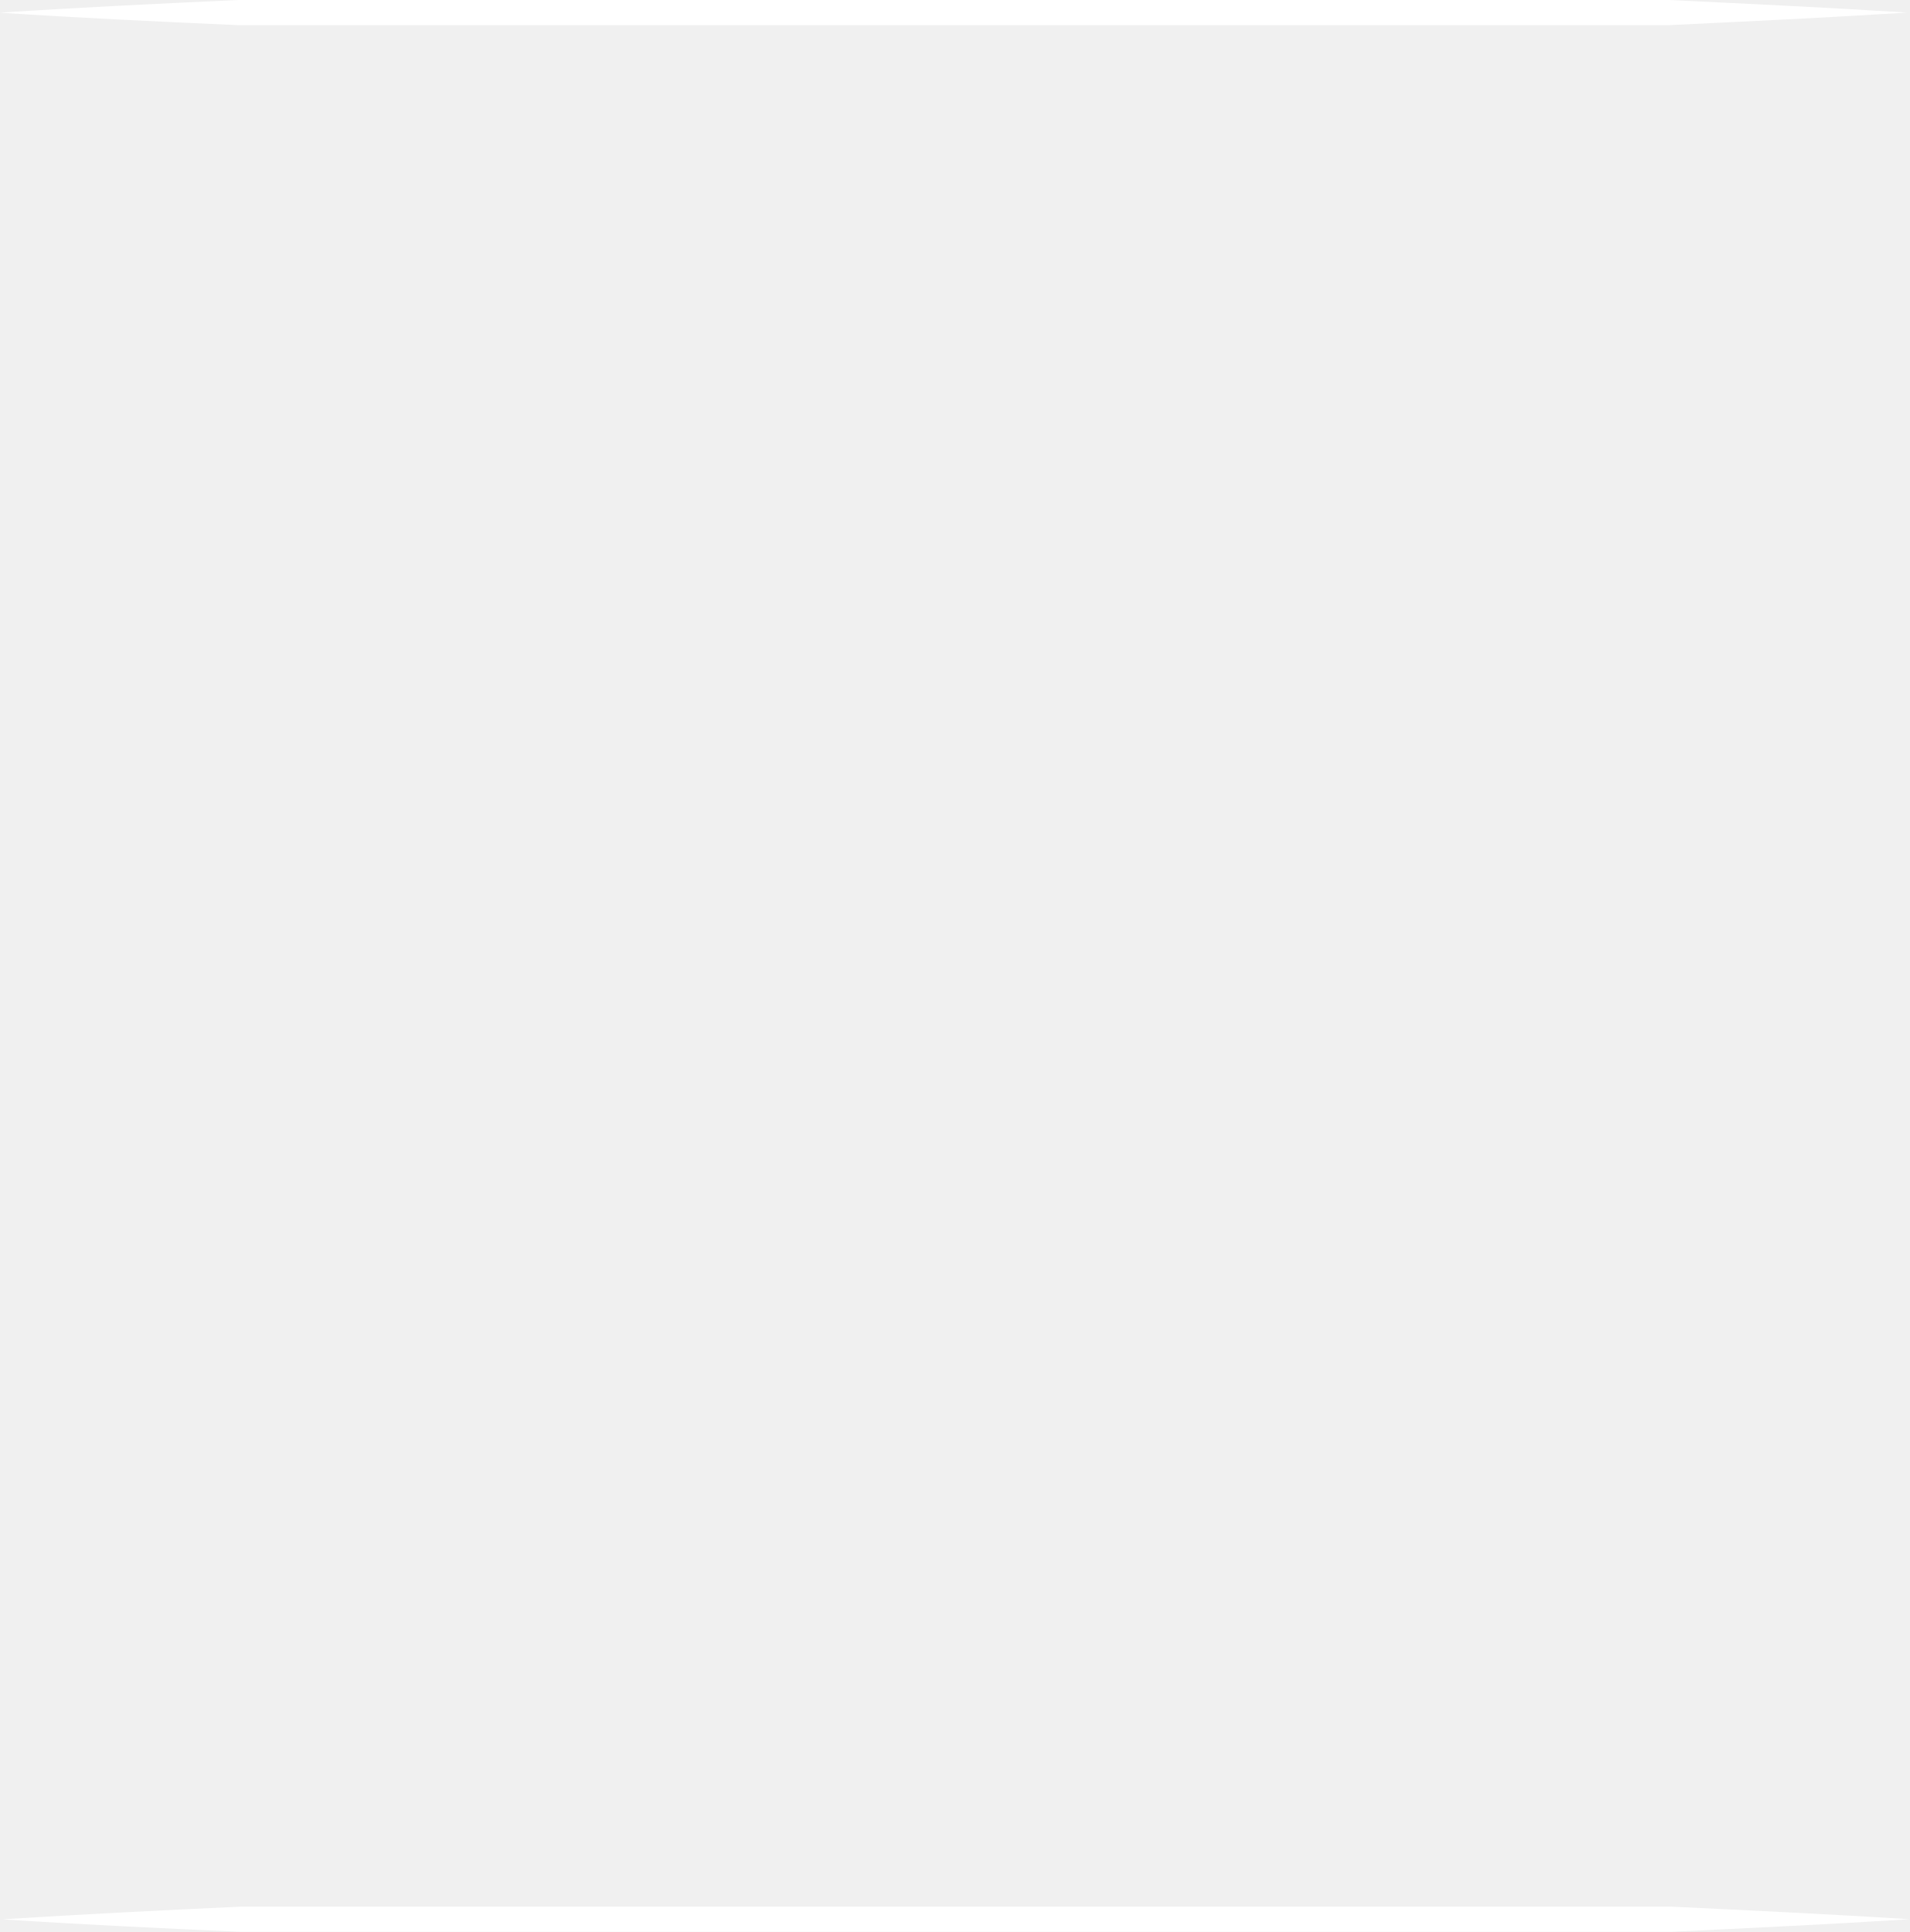
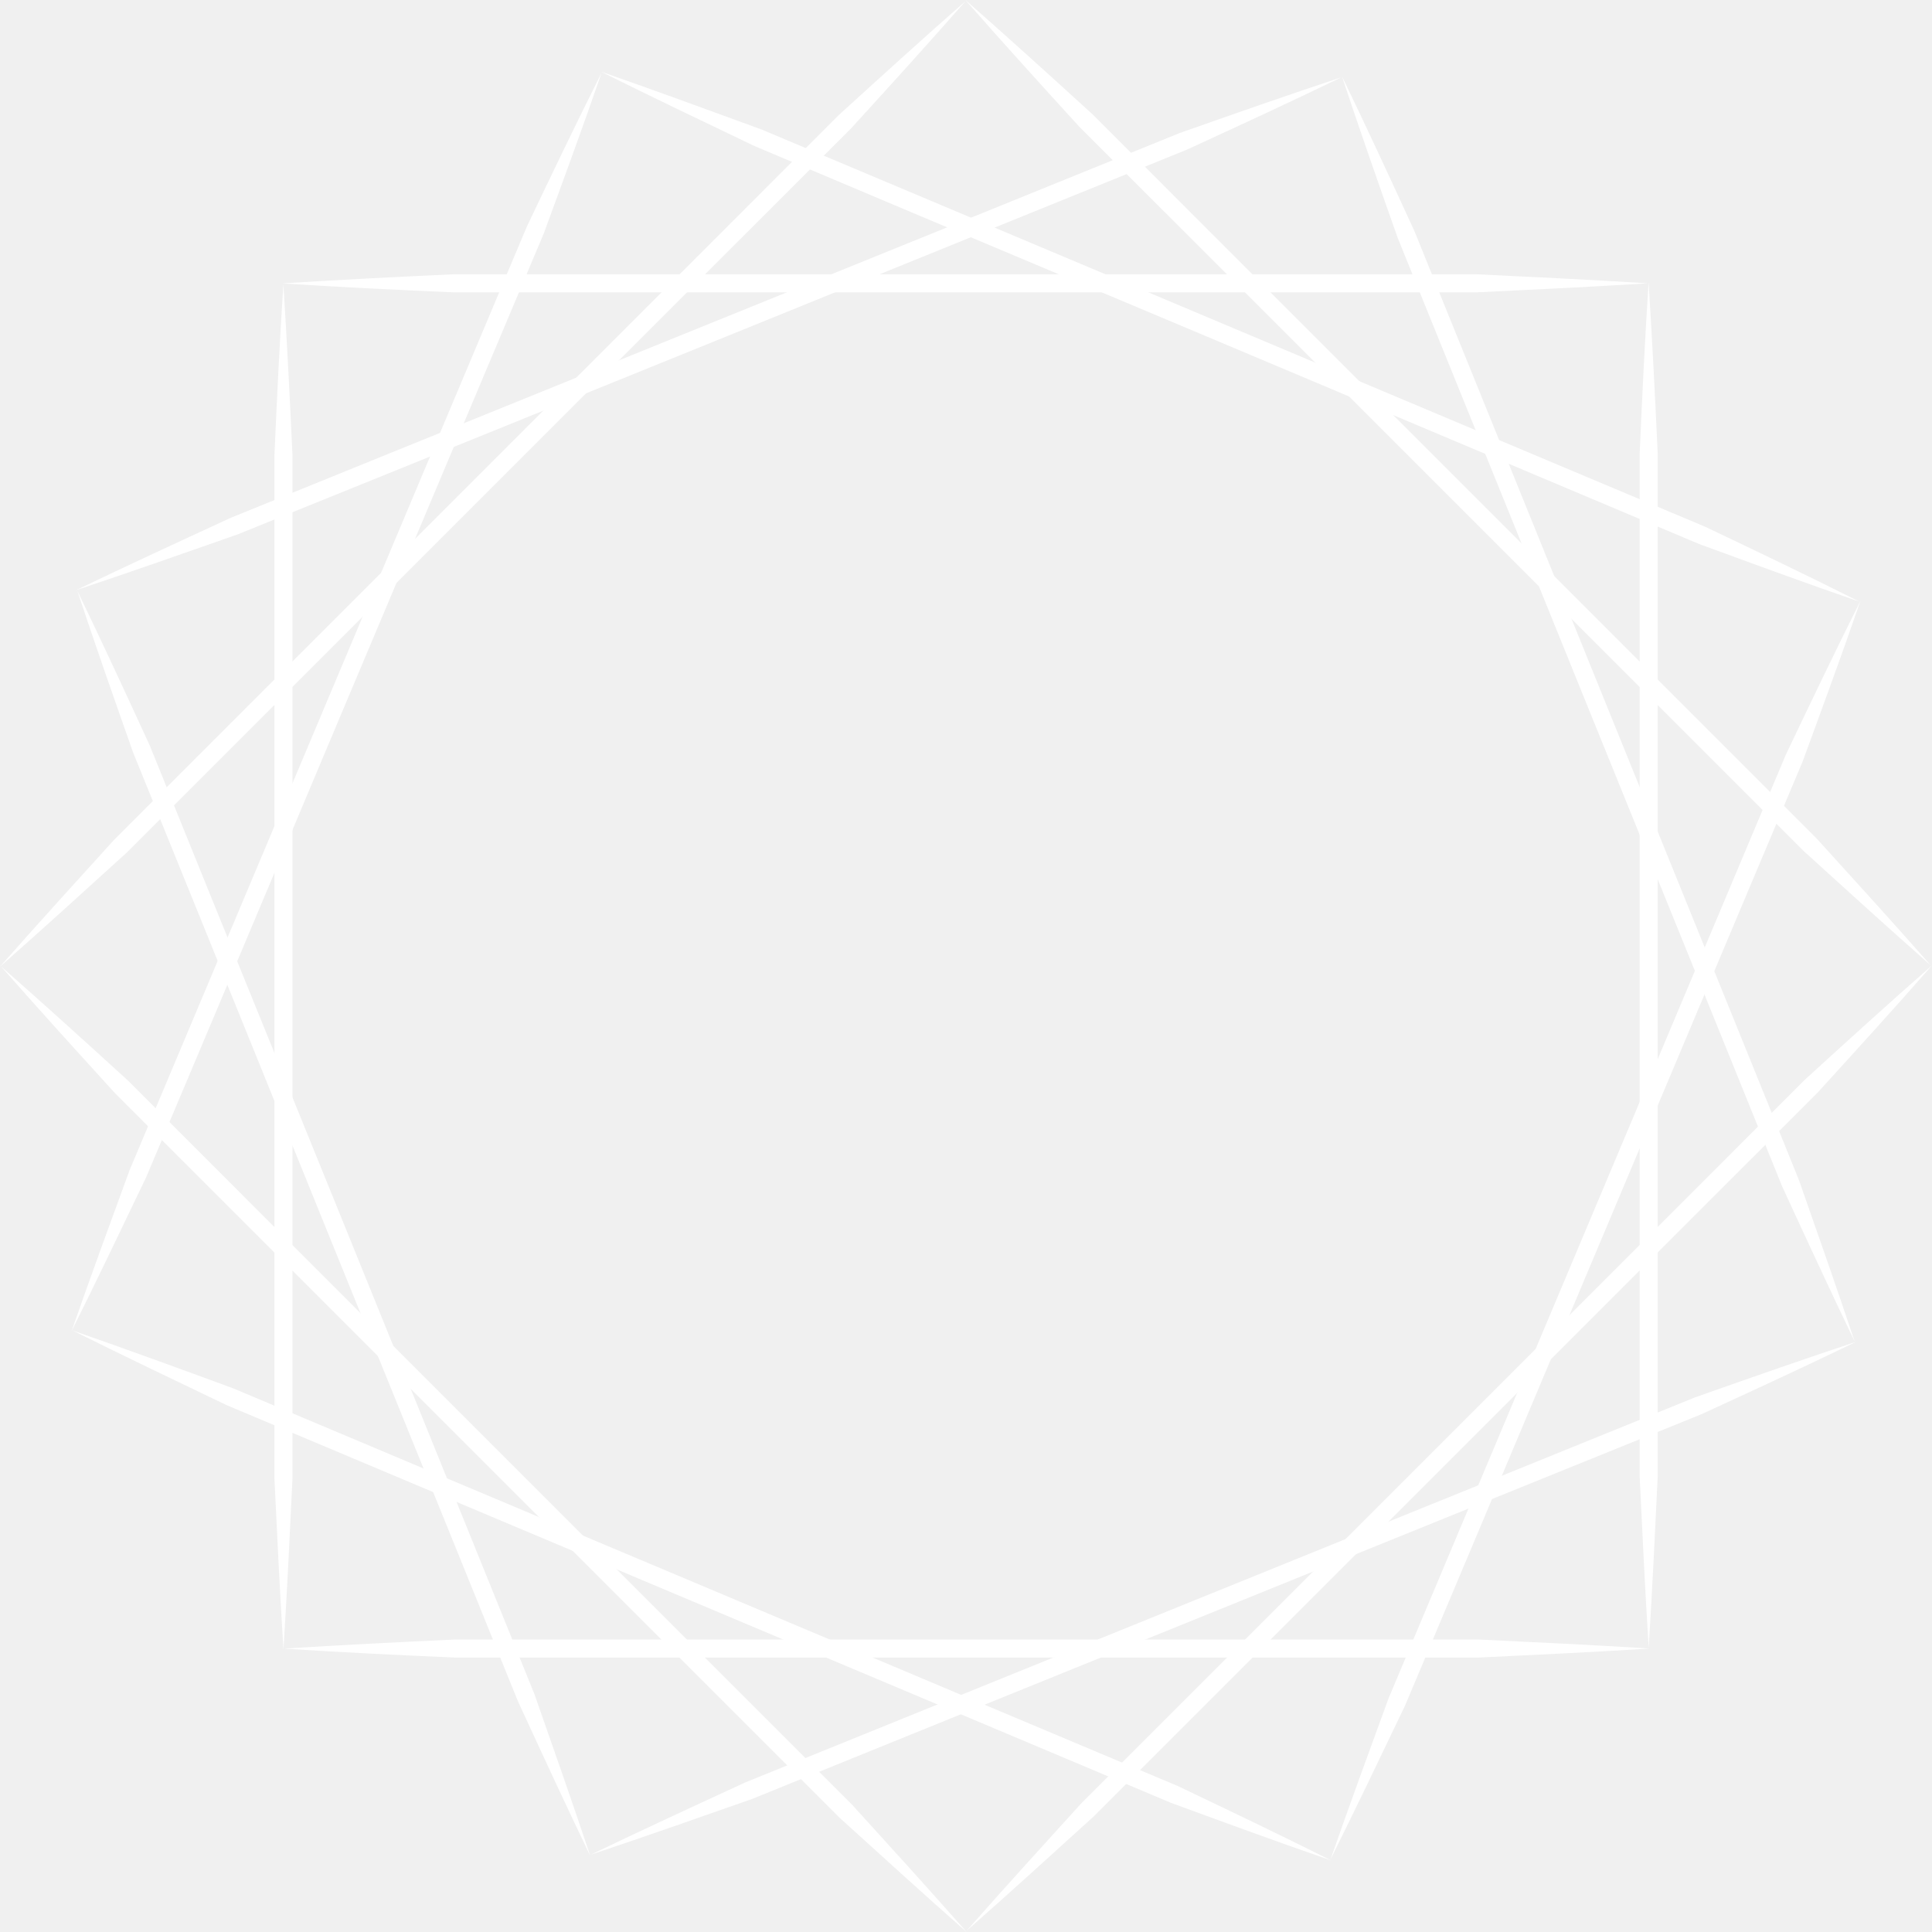
- <svg xmlns="http://www.w3.org/2000/svg" viewBox="0 0 379.5 384.04">
+ <svg xmlns="http://www.w3.org/2000/svg" viewBox="0 0 536.34 536.34">
  <defs>
    <style>.cls-1{fill:#fff;}</style>
  </defs>
  <g id="Layer_2" data-name="Layer 2">
    <g id="Layer_1-2" data-name="Layer 1">
-       <path class="cls-1" d="M0,2.52C15.79,1.48,31.58.73,47.38,0L94.75,0H331.63c15.79.76,31.58,1.5,47.38,2.5-15.79,1-31.58,1.74-47.37,2.5H94.75L47.38,5C31.58,4.3,15.79,3.56,0,2.52Z" />
-       <path class="cls-1" d="M.5,381.52c15.79-1,31.58-1.79,47.38-2.52l47.38,0H332.13c15.79.76,31.58,1.5,47.38,2.5-15.79,1-31.58,1.74-47.37,2.5H95.25l-47.37,0C32.08,383.3,16.29,382.56.5,381.52Z" />
+       <path class="cls-1" d="M78.42,78.67c15.79-1,31.58-1.79,47.38-2.52l47.38,0H410c15.79.76,31.58,1.5,47.38,2.5-15.79,1-31.58,1.74-47.37,2.5H173.17l-47.38,0C110,80.46,94.21,79.71,78.42,78.67Z" />
+       <path class="cls-1" d="M78.92,457.67c15.79-1,31.58-1.79,47.38-2.52l47.38,0H410.55c15.79.76,31.58,1.5,47.38,2.5-15.79,1-31.58,1.74-47.37,2.5H173.67l-47.38,0C110.5,459.46,94.71,458.71,78.92,457.67Z" />
+       <path class="cls-1" d="M457.67,78.42c1,15.79,1.79,31.58,2.52,47.38l0,47.38V410c-.76,15.79-1.5,31.58-2.5,47.38-1-15.79-1.74-31.58-2.5-47.37V173.17l0-47.37C455.89,110,456.63,94.21,457.67,78.42Z" />
+       <path class="cls-1" d="M78.67,78.92c1,15.79,1.79,31.58,2.52,47.38l0,47.38V410.55c-.76,15.79-1.5,31.58-2.5,47.38-1-15.79-1.74-31.58-2.5-47.37V173.67l0-47.37C76.89,110.5,77.63,94.71,78.67,78.92Z" />
+       <path class="cls-1" d="M268,0c11.9,10.43,23.6,21.07,35.28,31.72l33.49,33.51,67,67,67,67,33.5,33.5c10.63,11.7,21.27,23.39,31.73,35.27-11.88-10.46-23.56-21.1-35.27-31.73l-33.5-33.5-67-67-67-67L299.71,35.28C289.06,23.6,278.43,11.9,268,0Z" />
+       <path class="cls-1" d="M.35,268.35c11.9,10.43,23.6,21.07,35.28,31.72l33.49,33.51,67,67,67,67,33.5,33.5c10.63,11.7,21.27,23.39,31.73,35.27-11.88-10.46-23.56-21.1-35.27-31.73l-33.5-33.5-67-67-67-67L32.07,303.63C21.42,291.94,10.79,280.25.35,268.35Z" />
+       <path class="cls-1" d="M536.34,268c-10.43,11.9-21.07,23.59-31.72,35.28l-33.51,33.49-67,67-67,67-33.5,33.5c-11.7,10.63-23.39,21.27-35.27,31.73,10.46-11.88,21.1-23.56,31.73-35.27l33.5-33.5,67-67,67-67,33.49-33.51C512.75,289.06,524.44,278.43,536.34,268Z" />
+       <path class="cls-1" d="M268,.35c-10.43,11.9-21.07,23.59-31.72,35.28L202.76,69.12l-67,67-67,67-33.5,33.5C23.56,247.24,11.88,257.89,0,268.35c10.46-11.88,21.1-23.56,31.73-35.27l33.5-33.5,67-67,67-67,33.49-33.51C244.4,21.42,256.09,10.79,268,.35Z" />
+       <path class="cls-1" d="M372.52,21.14c6.89,14.24,13.52,28.6,20.13,43L410.43,108,446,195.82l35.59,87.81,17.79,43.91c5.23,14.92,10.48,29.83,15.48,44.84-6.86-14.26-13.48-28.62-20.11-43L477,285.51,441.38,197.7l-35.59-87.81L388,66C382.73,51.08,377.49,36.16,372.52,21.14Z" />
+       <path class="cls-1" d="M21.46,164c6.89,14.24,13.52,28.6,20.13,43l17.78,43.91L95,338.64l35.59,87.81,17.79,43.91c5.23,14.92,10.48,29.83,15.48,44.85-6.86-14.26-13.48-28.62-20.11-43l-17.79-43.91L90.32,340.52,54.73,252.71l-17.81-43.9C31.67,193.9,26.43,179,21.46,164Z" />
+       <path class="cls-1" d="M515.21,372.52c-14.24,6.89-28.6,13.52-43,20.13l-43.91,17.78L340.52,446l-87.81,35.59L208.8,499.4C193.88,504.63,179,509.88,164,514.88c14.26-6.86,28.62-13.48,43-20.11L250.83,477l87.81-35.59,87.81-35.59L470.35,388C485.26,382.73,500.18,377.49,515.21,372.52Z" />
+       <path class="cls-1" d="M372.38,21.46c-14.24,6.89-28.6,13.52-43,20.13L285.51,59.37,197.7,95l-87.81,35.59L66,148.34c-14.92,5.23-29.83,10.48-44.85,15.48,14.26-6.86,28.62-13.48,43-20.11L108,125.91l87.81-35.59,87.81-35.59,43.9-17.81C342.44,31.67,357.36,26.43,372.38,21.46Z" />
+       <path class="cls-1" d="M516.46,166.83c-5.17,15-10.61,29.8-16.06,44.64L482,255.13l-36.77,87.32-36.77,87.32-18.38,43.66c-6.83,14.26-13.64,28.53-20.69,42.69,5.2-14.94,10.65-29.78,16.08-44.63l18.38-43.66,36.77-87.32,36.77-87.32,18.37-43.67C502.55,195.25,509.37,181,516.46,166.83Z" />
+       <path class="cls-1" d="M167,20.21c-5.17,15-10.61,29.8-16.06,44.64l-18.4,43.65L95.73,195.83,59,283.16,40.57,326.82c-6.83,14.26-13.64,28.53-20.69,42.69,5.2-14.94,10.65-29.78,16.08-44.63l18.38-43.66,36.77-87.32,36.77-87.32L146.26,62.9C153.06,48.63,159.88,34.36,167,20.21Z" />
+       <path class="cls-1" d="M369.51,516.46c-15-5.17-29.8-10.61-44.64-16.06L281.22,482l-87.32-36.77-87.32-36.77L62.9,390.07c-14.26-6.83-28.53-13.64-42.69-20.69C35.16,374.58,50,380,64.84,385.46l43.66,18.38,87.32,36.77,87.32,36.77,43.67,18.37C341.09,502.55,355.36,509.37,369.51,516.46Z" />
+       <path class="cls-1" d="M516.13,167c-15-5.17-29.8-10.61-44.64-16.06l-43.65-18.4L340.51,95.73,253.18,59,209.52,40.57C195.26,33.75,181,26.94,166.83,19.89c14.94,5.2,29.78,10.65,44.63,16.08l43.66,18.38,87.32,36.77,87.32,36.77,43.67,18.37C487.71,153.06,502,159.88,516.13,167Z" />
    </g>
  </g>
</svg>
